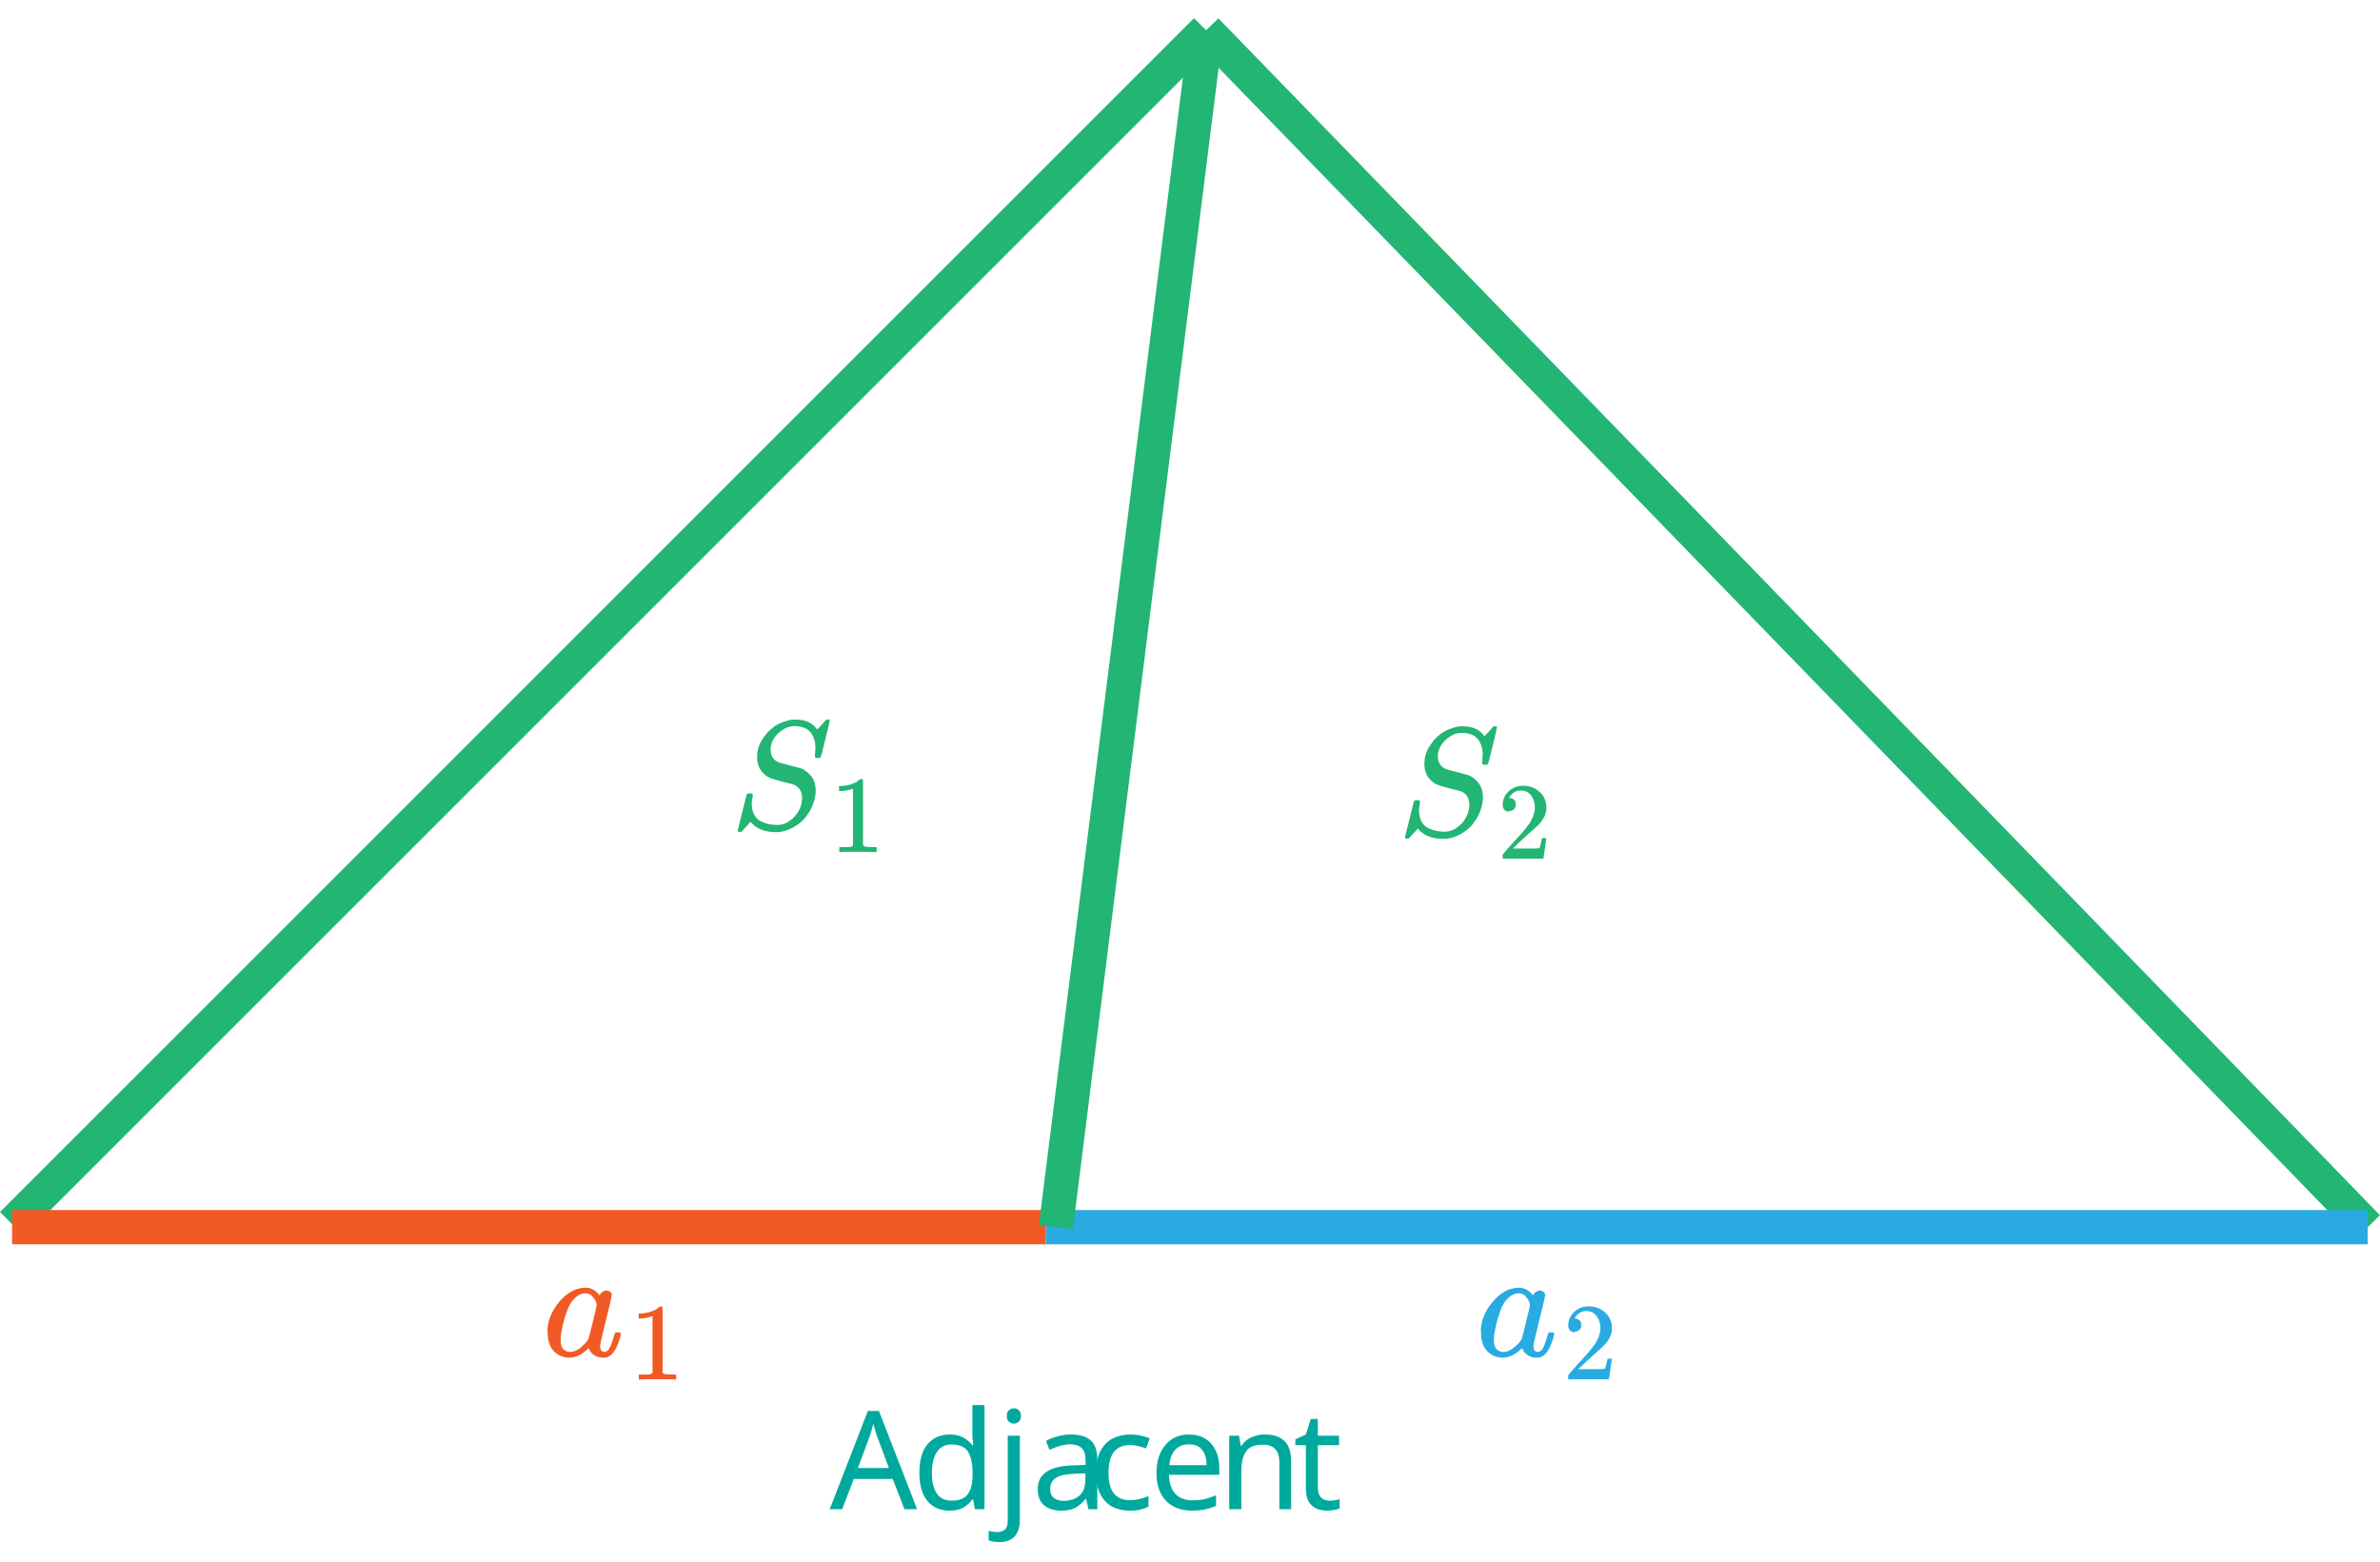
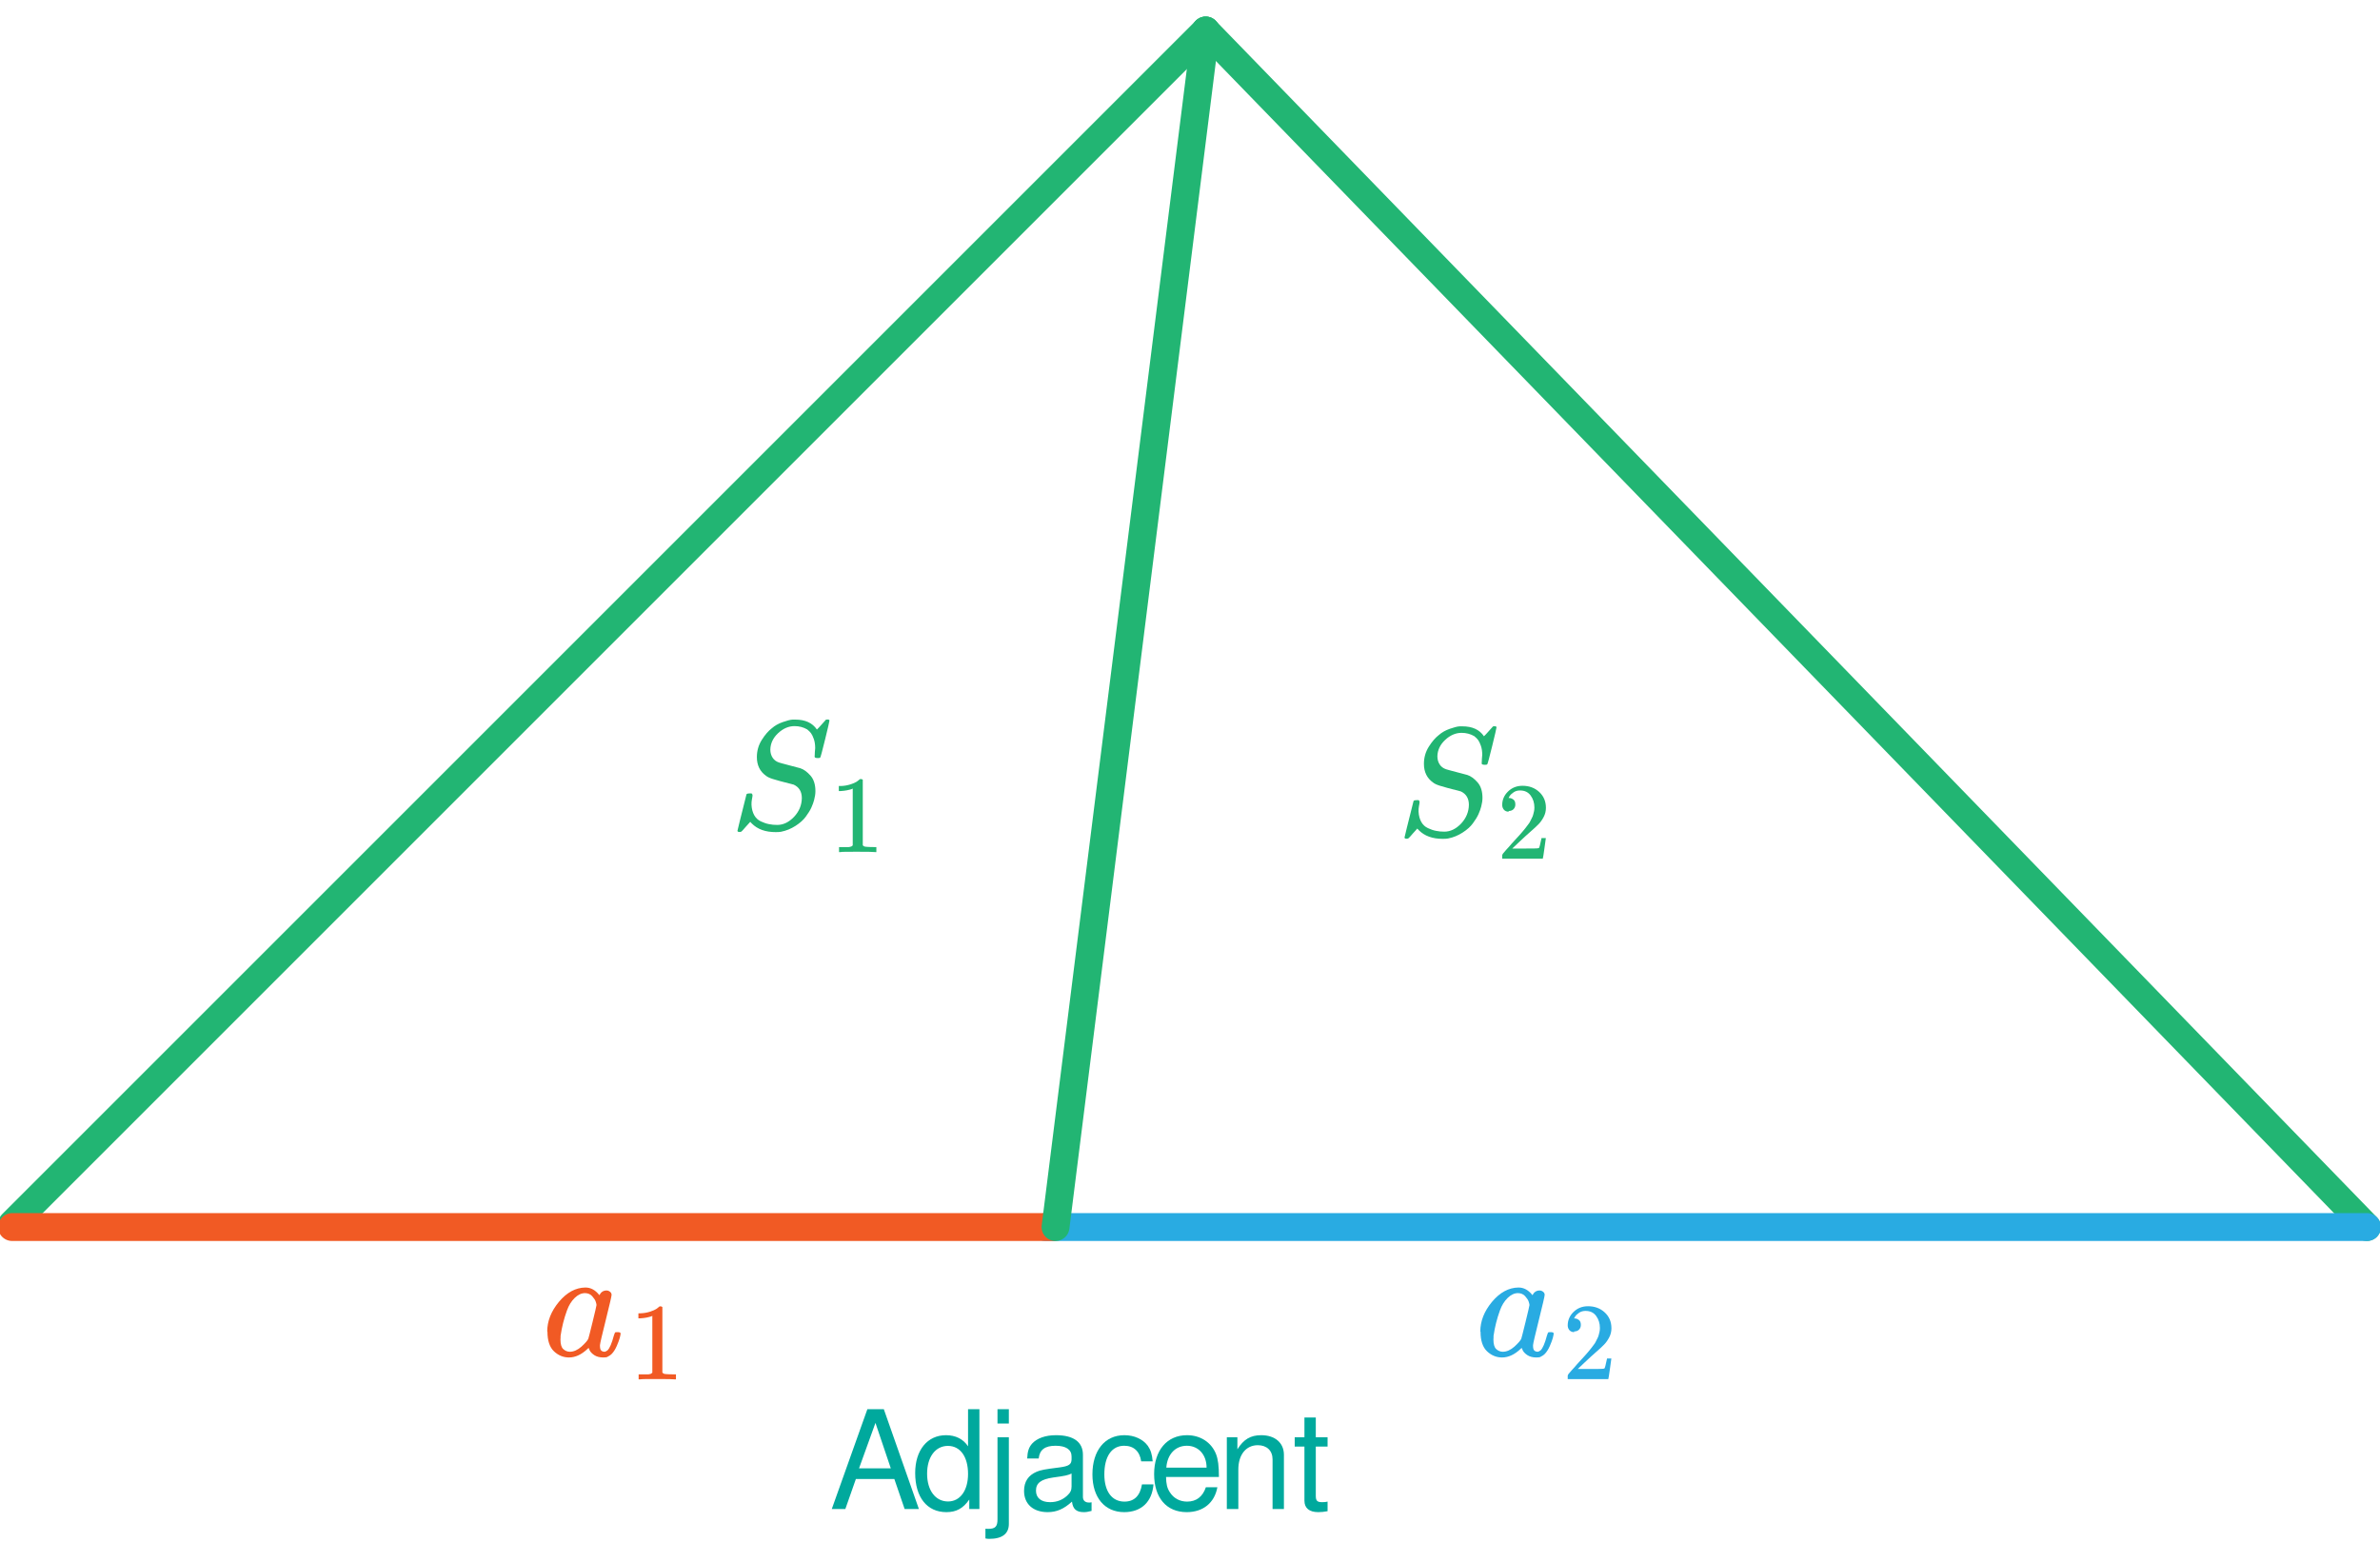
- <svg xmlns="http://www.w3.org/2000/svg" id="Layer_1" data-name="Layer 1" viewBox="0 0 208.48 133.63" width="256" height="168">
-   <defs>
-     <style>
-       .cls-1 {
-       fill: #f15a24;
-       }
- 
-       .cls-2 {
-       fill: #00a99d;
-       font-family: MyriadPro-Regular, 'Myriad Pro';
-       font-size: 12px;
-       }
- 
-       .cls-3 {
-       stroke: #f15a24;
-       }
- 
-       .cls-3, .cls-4, .cls-5 {
-       fill: none;
-       stroke-miterlimit: 10;
-       stroke-width: 3px;
-       }
- 
-       .cls-4 {
-       stroke: #29abe2;
-       }
- 
-       .cls-5 {
-       stroke: #22b573;
-       }
- 
-       .cls-6 {
-       letter-spacing: 0em;
-       }
- 
-       .cls-7 {
-       fill: #22b573;
-       }
- 
-       .cls-8 {
-       fill: #29abe2;
-       }
- 
-       .cls-9 {
-       letter-spacing: 0em;
-       }
- 
-       .cls-10 {
-       letter-spacing: 0em;
-       }
- 
-       .cls-11 {
-       letter-spacing: -.01em;
-       }
-     </style>
-   </defs>
+ <svg xmlns="http://www.w3.org/2000/svg" width="256" height="168" viewBox="0 0 1067 700" version="1.1" xml:space="preserve" style="fill-rule:evenodd;clip-rule:evenodd;stroke-linecap:round;stroke-linejoin:round;">
  <g>
-     <path id="MJX-37-TEX-I-1D44E" class="cls-1" d="M47.95,115.08c0-.91.34-1.78,1.03-2.61.69-.82,1.46-1.24,2.32-1.25.46,0,.87.22,1.22.67.14-.27.35-.41.62-.41.12,0,.22.04.31.11s.14.16.14.27c0,.12-.17.84-.5,2.17s-.51,2.08-.52,2.25c0,.23.03.38.1.45.06.07.16.11.29.12.08,0,.17-.05.27-.12.19-.18.38-.62.56-1.3.05-.18.1-.28.14-.29.02,0,.06-.01.14-.01h.05c.17,0,.26.04.26.12,0,.05-.02.18-.07.37s-.14.43-.27.73-.28.52-.43.68c-.12.12-.26.21-.43.29-.07.02-.18.03-.33.03-.31,0-.57-.07-.77-.2s-.34-.28-.41-.42l-.08-.2s-.03,0-.05.01c-.02.02-.04.04-.05.05-.53.51-1.08.76-1.63.76-.5,0-.94-.18-1.32-.54-.38-.36-.57-.94-.57-1.72ZM52.27,112.76c0-.05-.02-.15-.07-.3s-.15-.3-.31-.48-.37-.26-.62-.27c-.32,0-.62.14-.91.42s-.52.65-.68,1.1c-.26.71-.45,1.46-.56,2.23v.15c0,.07,0,.13-.01.16,0,.41.08.69.24.84s.36.24.58.24c.34,0,.68-.15,1.02-.45.33-.3.53-.53.6-.69.02-.04.14-.52.37-1.45.23-.93.34-1.43.35-1.51Z" />
-     <path id="MJX-37-TEX-N-31" class="cls-1" d="M57.18,113.7l-.12.05c-.09.03-.22.06-.38.1s-.35.05-.56.07h-.18v-.44h.18c.3-.01.58-.06.83-.14s.43-.16.54-.23.19-.14.27-.21c.01-.02.05-.03.12-.03.06,0,.11.02.16.06v5.75c.05.04.09.07.12.09s.11.03.23.04.32.02.59.02h.25v.44h-.11c-.13-.02-.64-.03-1.53-.03s-1.37,0-1.51.03h-.12v-.44h.61c.1,0,.18,0,.24,0s.11-.02.15-.03.07-.02.08-.02.03-.02.06-.05.05-.04.06-.04v-4.96Z" />
+     <path id="MJX-37-TEX-I-1D44E" d="M245.331,596.943c0,-4.656 1.74,-9.107 5.27,-13.354c3.53,-4.195 7.47,-6.344 11.87,-6.395c2.354,-0 4.451,1.125 6.242,3.428c0.717,-1.382 1.791,-2.098 3.172,-2.098c0.614,-0 1.126,0.205 1.586,0.563c0.461,0.358 0.717,0.818 0.717,1.381c-0,0.614 -0.87,4.298 -2.558,11.103c-1.689,6.805 -2.61,10.642 -2.661,11.512c0,1.176 0.154,1.944 0.512,2.302c0.307,0.358 0.818,0.563 1.483,0.614c0.41,-0 0.87,-0.256 1.382,-0.614c0.972,-0.921 1.944,-3.172 2.865,-6.651c0.256,-0.921 0.512,-1.433 0.716,-1.484c0.103,-0 0.307,-0.051 0.717,-0.051l0.255,-0c0.87,-0 1.331,0.204 1.331,0.614c-0,0.256 -0.103,0.921 -0.358,1.893c-0.256,0.972 -0.717,2.2 -1.382,3.735c-0.665,1.535 -1.432,2.66 -2.2,3.479c-0.614,0.614 -1.33,1.074 -2.2,1.484c-0.358,0.102 -0.921,0.153 -1.688,0.153c-1.586,0 -2.917,-0.358 -3.94,-1.023c-1.023,-0.665 -1.74,-1.433 -2.098,-2.149l-0.409,-1.023c-0,-0 -0.154,-0 -0.256,0.051c-0.102,0.102 -0.205,0.205 -0.256,0.256c-2.711,2.609 -5.525,3.888 -8.339,3.888c-2.559,0 -4.81,-0.921 -6.754,-2.763c-1.944,-1.842 -2.916,-4.809 -2.916,-8.8l-0.103,-0.051Zm22.103,-11.87c0,-0.256 -0.102,-0.768 -0.358,-1.535c-0.256,-0.767 -0.767,-1.535 -1.586,-2.456c-0.819,-0.921 -1.893,-1.33 -3.172,-1.381c-1.638,-0 -3.172,0.716 -4.656,2.149c-1.484,1.432 -2.661,3.325 -3.479,5.628c-1.331,3.632 -2.303,7.47 -2.866,11.409l0,0.768c0,0.358 0,0.665 -0.051,0.818c0,2.098 0.41,3.531 1.228,4.298c0.819,0.768 1.842,1.228 2.968,1.228c1.739,-0 3.479,-0.767 5.218,-2.302c1.689,-1.535 2.712,-2.712 3.07,-3.531c0.103,-0.204 0.717,-2.66 1.893,-7.418c1.177,-4.759 1.74,-7.317 1.791,-7.726l0,0.051Z" style="fill:#f15a24;fill-rule:nonzero;" />
+     <path id="MJX-37-TEX-N-31" d="M292.556,589.882l-0.614,0.256c-0.461,0.154 -1.126,0.307 -1.945,0.512c-0.818,0.204 -1.79,0.256 -2.865,0.358l-0.921,-0l0,-2.251l0.921,-0c1.535,-0.051 2.968,-0.307 4.247,-0.717c1.279,-0.409 2.2,-0.818 2.763,-1.176c0.563,-0.358 0.972,-0.717 1.381,-1.075c0.051,-0.102 0.256,-0.153 0.614,-0.153c0.307,-0 0.563,0.102 0.819,0.307l-0,29.419c0.256,0.205 0.46,0.358 0.614,0.46c0.153,0.103 0.563,0.154 1.176,0.205c0.614,0.051 1.638,0.102 3.019,0.102l1.279,0l0,2.252l-0.563,-0c-0.665,-0.103 -3.274,-0.154 -7.828,-0.154c-4.553,0 -7.009,0 -7.725,0.154l-0.614,-0l-0,-2.252l4.349,0c0.307,0 0.562,-0.102 0.767,-0.153c0.205,-0.051 0.358,-0.102 0.409,-0.102c0.052,-0 0.154,-0.103 0.307,-0.256c0.154,-0.154 0.256,-0.205 0.307,-0.205l0,-25.377l0.103,-0.154Z" style="fill:#f15a24;fill-rule:nonzero;" />
  </g>
  <g>
-     <path id="MJX-37-TEX-I-1D44E-2" data-name="MJX-37-TEX-I-1D44E" class="cls-8" d="M129.71,115.08c0-.91.34-1.78,1.03-2.61.69-.82,1.46-1.24,2.32-1.25.46,0,.87.22,1.22.67.14-.27.35-.41.62-.41.12,0,.22.04.31.11s.14.16.14.27c0,.12-.17.84-.5,2.17s-.51,2.08-.52,2.25c0,.23.03.38.1.45.06.07.16.11.29.12.08,0,.17-.05.27-.12.19-.18.38-.62.56-1.3.05-.18.1-.28.14-.29.02,0,.06-.01.14-.01h.05c.17,0,.26.04.26.12,0,.05-.02.18-.07.37s-.14.43-.27.73-.28.52-.43.68c-.12.12-.26.21-.43.29-.07.02-.18.03-.33.03-.31,0-.57-.07-.77-.2s-.34-.28-.41-.42l-.08-.2s-.03,0-.05.01c-.02.02-.04.04-.05.05-.53.51-1.08.76-1.63.76-.5,0-.94-.18-1.32-.54-.38-.36-.57-.94-.57-1.72ZM134.02,112.76c0-.05-.02-.15-.07-.3s-.15-.3-.31-.48-.37-.26-.62-.27c-.32,0-.62.14-.91.42s-.52.65-.68,1.1c-.26.71-.45,1.46-.56,2.23v.15c0,.07,0,.13-.01.16,0,.41.08.69.24.84s.36.24.58.24c.34,0,.68-.15,1.02-.45.33-.3.53-.53.6-.69.02-.04.14-.52.37-1.45.23-.93.34-1.43.35-1.51Z" />
-     <path id="MJX-37-TEX-N-32" class="cls-8" d="M137.93,115.13c-.17,0-.31-.06-.41-.17-.1-.12-.15-.26-.15-.42,0-.45.17-.85.51-1.18.34-.33.76-.5,1.27-.5.58,0,1.07.18,1.46.54s.59.82.59,1.39c0,.28-.06.54-.19.79s-.28.47-.46.65-.43.42-.77.71c-.23.2-.55.49-.96.88l-.57.54h.73c1,0,1.54,0,1.6-.04.04-.01.12-.3.23-.85v-.03h.38v.03s-.05.31-.12.87c-.08.56-.12.86-.14.88v.03h-3.56v-.3s.02-.09.06-.14.13-.16.29-.34c.19-.2.35-.38.48-.54.06-.06.17-.18.33-.36s.27-.29.33-.36.15-.17.28-.32c.13-.15.22-.26.27-.33.05-.07.12-.17.22-.29s.16-.22.2-.31.09-.18.14-.28.1-.2.12-.31.05-.2.07-.29.03-.2.03-.32c0-.4-.11-.75-.33-1.05s-.53-.44-.93-.44c-.21,0-.4.05-.56.16s-.27.21-.34.32-.1.16-.1.18c0,0,.02,0,.05,0,.12,0,.23.04.36.13s.18.24.18.44c0,.16-.05.29-.15.4s-.25.17-.43.17Z" />
+     <path id="MJX-37-TEX-I-1D44E-2" d="M663.648,596.943c-0,-4.656 1.74,-9.107 5.27,-13.354c3.53,-4.195 7.47,-6.344 11.87,-6.395c2.353,-0 4.451,1.125 6.242,3.428c0.716,-1.382 1.791,-2.098 3.172,-2.098c0.614,-0 1.126,0.205 1.586,0.563c0.461,0.358 0.716,0.818 0.716,1.381c0,0.614 -0.869,4.298 -2.558,11.103c-1.688,6.805 -2.609,10.642 -2.66,11.512c-0,1.176 0.153,1.944 0.511,2.302c0.307,0.358 0.819,0.563 1.484,0.614c0.409,-0 0.87,-0.256 1.382,-0.614c0.972,-0.921 1.944,-3.172 2.865,-6.651c0.256,-0.921 0.511,-1.433 0.716,-1.484c0.102,-0 0.307,-0.051 0.716,-0.051l0.256,-0c0.87,-0 1.33,0.204 1.33,0.614c0,0.256 -0.102,0.921 -0.358,1.893c-0.256,0.972 -0.716,2.2 -1.381,3.735c-0.665,1.535 -1.433,2.66 -2.2,3.479c-0.614,0.614 -1.33,1.074 -2.2,1.484c-0.358,0.102 -0.921,0.153 -1.689,0.153c-1.586,0 -2.916,-0.358 -3.939,-1.023c-1.024,-0.665 -1.74,-1.433 -2.098,-2.149l-0.409,-1.023c-0,-0 -0.154,-0 -0.256,0.051c-0.102,0.102 -0.205,0.205 -0.256,0.256c-2.712,2.609 -5.526,3.888 -8.34,3.888c-2.558,0 -4.809,-0.921 -6.753,-2.763c-1.945,-1.842 -2.917,-4.809 -2.917,-8.8l-0.102,-0.051Zm22.052,-11.87c-0,-0.256 -0.103,-0.768 -0.358,-1.535c-0.256,-0.767 -0.768,-1.535 -1.587,-2.456c-0.818,-0.921 -1.893,-1.33 -3.172,-1.381c-1.637,-0 -3.172,0.716 -4.656,2.149c-1.483,1.432 -2.66,3.325 -3.479,5.628c-1.33,3.632 -2.302,7.47 -2.865,11.409l0,0.768c0,0.358 0,0.665 -0.051,0.818c-0,2.098 0.409,3.531 1.228,4.298c0.818,0.768 1.842,1.228 2.967,1.228c1.74,-0 3.479,-0.767 5.219,-2.302c1.688,-1.535 2.712,-2.712 3.07,-3.531c0.102,-0.204 0.716,-2.66 1.893,-7.418c1.177,-4.759 1.74,-7.317 1.791,-7.726l-0,0.051Z" style="fill:#29abe2;fill-rule:nonzero;" />
+     <path id="MJX-37-TEX-N-32" d="M705.705,597.199c-0.87,-0 -1.586,-0.307 -2.098,-0.87c-0.512,-0.614 -0.767,-1.33 -0.767,-2.149c-0,-2.302 0.869,-4.349 2.609,-6.037c1.74,-1.689 3.888,-2.558 6.498,-2.558c2.967,-0 5.474,0.921 7.47,2.762c1.995,1.842 3.018,4.196 3.018,7.112c0,1.433 -0.307,2.763 -0.972,4.042c-0.665,1.279 -1.432,2.405 -2.353,3.326c-0.921,0.921 -2.2,2.149 -3.94,3.632c-1.177,1.024 -2.814,2.507 -4.912,4.503l-2.916,2.763l3.735,-0c5.116,-0 7.879,-0 8.186,-0.205c0.205,-0.051 0.614,-1.535 1.177,-4.349l0,-0.153l1.944,-0l0,0.153c0,0 -0.256,1.586 -0.614,4.451c-0.409,2.866 -0.614,4.401 -0.716,4.503l-0,0.153l-18.214,0l-0,-1.535c-0,0 0.102,-0.46 0.307,-0.716c0.204,-0.256 0.665,-0.819 1.483,-1.739c0.972,-1.024 1.791,-1.945 2.456,-2.763c0.307,-0.307 0.87,-0.921 1.689,-1.842c0.818,-0.921 1.381,-1.484 1.688,-1.842c0.307,-0.358 0.767,-0.87 1.433,-1.637c0.665,-0.768 1.125,-1.331 1.381,-1.689c0.256,-0.358 0.614,-0.87 1.126,-1.484c0.511,-0.614 0.818,-1.125 1.023,-1.586c0.205,-0.46 0.46,-0.921 0.716,-1.432c0.256,-0.512 0.512,-1.023 0.614,-1.586c0.103,-0.563 0.256,-1.024 0.358,-1.484c0.103,-0.461 0.154,-1.023 0.154,-1.637c-0,-2.047 -0.563,-3.838 -1.689,-5.373c-1.125,-1.534 -2.711,-2.251 -4.758,-2.251c-1.074,0 -2.046,0.256 -2.865,0.819c-0.819,0.563 -1.381,1.074 -1.74,1.637c-0.358,0.563 -0.511,0.819 -0.511,0.921l0.256,0c0.614,0 1.176,0.205 1.842,0.665c0.665,0.461 0.92,1.228 0.92,2.251c0,0.819 -0.255,1.484 -0.767,2.047c-0.512,0.563 -1.279,0.87 -2.2,0.87l-0.051,0.307Z" style="fill:#29abe2;fill-rule:nonzero;" />
  </g>
  <g>
-     <path id="MJX-37-TEX-I-1D446" class="cls-7" d="M68.11,70.68c.53,0,1.02-.24,1.47-.71.44-.47.67-1.02.68-1.64,0-.57-.24-.96-.71-1.18-.96-.24-1.57-.41-1.85-.5s-.46-.18-.57-.27c-.54-.38-.81-.93-.81-1.64,0-.55.14-1.05.43-1.51s.58-.79.88-1.02c.26-.23.58-.41.95-.54s.66-.21.87-.22h.24c.87,0,1.5.29,1.89.87,0,0,.07-.06.18-.18s.23-.25.35-.39.22-.24.27-.3h.05s.05,0,.07-.01c.12,0,.18.03.18.1s-.13.61-.38,1.64-.4,1.57-.43,1.6-.11.05-.22.04c-.18,0-.27-.04-.27-.12,0-.05,0-.1.01-.14,0-.03,0-.11.01-.26s.02-.26.03-.35c0-.31-.04-.57-.12-.8s-.16-.39-.24-.5-.19-.22-.34-.34c-.33-.19-.7-.29-1.11-.29-.52,0-1,.21-1.44.62s-.67.9-.68,1.44c0,.27.07.51.2.71s.32.34.56.42c.04.02.35.1.95.26s.9.24.91.24c.31.1.61.32.9.65.29.33.43.79.43,1.36,0,.24-.04.49-.11.76-.05.2-.13.42-.24.67s-.28.51-.49.8c-.21.29-.51.56-.9.81-.39.25-.81.43-1.28.52-.11.02-.26.03-.46.03-.9,0-1.59-.25-2.09-.75l-.14-.15-.38.42c-.21.24-.33.38-.38.42-.05.04-.1.05-.18.05-.12,0-.18-.04-.18-.11,0-.03.26-1.09.79-3.19.02-.05.11-.08.27-.08h.18c.05.05.08.1.08.15,0,.02,0,.06-.01.12s-.03.16-.05.29-.04.28-.03.45c.02.35.1.65.24.9s.34.43.58.54.48.2.71.24c.23.05.47.07.72.07Z" />
-     <path id="MJX-37-TEX-N-31-2" data-name="MJX-37-TEX-N-31" class="cls-7" d="M74.74,67.49l-.12.05c-.09.03-.22.06-.38.1s-.35.05-.56.07h-.18v-.44h.18c.3-.01.58-.06.83-.14s.43-.16.54-.23.19-.14.27-.21c.01-.02.05-.03.12-.03.06,0,.11.02.16.06v5.75c.05.04.09.07.12.09s.11.03.23.04.32.02.59.02h.25v.44h-.11c-.13-.02-.64-.03-1.53-.03s-1.37,0-1.51.03h-.12v-.44h.61c.1,0,.18,0,.24,0s.11-.02.15-.03.07-.02.08-.02.03-.02.06-.05.05-.04.06-.04v-4.96Z" />
+     <path id="MJX-37-TEX-I-1D446" d="M348.478,369.775c2.712,-0 5.219,-1.228 7.521,-3.633c2.251,-2.404 3.428,-5.218 3.479,-8.391c0,-2.916 -1.228,-4.911 -3.633,-6.037c-4.911,-1.228 -8.032,-2.098 -9.465,-2.558c-1.432,-0.461 -2.353,-0.921 -2.916,-1.382c-2.763,-1.944 -4.144,-4.758 -4.144,-8.391c-0,-2.814 0.716,-5.372 2.2,-7.725c1.483,-2.354 2.967,-4.042 4.502,-5.219c1.33,-1.177 2.968,-2.098 4.861,-2.763c1.893,-0.665 3.376,-1.074 4.451,-1.125l1.228,-0c4.451,-0 7.674,1.483 9.67,4.451c-0,-0 0.358,-0.307 0.921,-0.921c0.563,-0.614 1.176,-1.279 1.79,-1.996c0.614,-0.716 1.126,-1.227 1.382,-1.534l0.256,-0c-0,-0 0.256,-0 0.358,-0.052c0.614,0 0.921,0.154 0.921,0.512c-0,0.358 -0.665,3.121 -1.944,8.391c-1.28,5.27 -2.047,8.033 -2.2,8.186c-0.154,0.154 -0.563,0.256 -1.126,0.205c-0.921,-0 -1.382,-0.205 -1.382,-0.614c0,-0.256 0,-0.512 0.052,-0.716c-0,-0.154 -0,-0.563 0.051,-1.331c0.051,-0.767 0.102,-1.33 0.153,-1.79c0,-1.587 -0.204,-2.917 -0.614,-4.094c-0.409,-1.176 -0.818,-1.995 -1.228,-2.558c-0.409,-0.563 -0.972,-1.125 -1.739,-1.739c-1.689,-0.972 -3.582,-1.484 -5.679,-1.484c-2.661,-0 -5.117,1.074 -7.368,3.172c-2.251,2.098 -3.428,4.605 -3.479,7.368c-0,1.381 0.358,2.609 1.023,3.632c0.665,1.024 1.637,1.74 2.865,2.149c0.205,0.103 1.791,0.512 4.861,1.33c3.07,0.819 4.605,1.228 4.656,1.228c1.586,0.512 3.121,1.638 4.605,3.326c1.483,1.688 2.2,4.042 2.2,6.958c-0,1.228 -0.205,2.507 -0.563,3.889c-0.256,1.023 -0.665,2.149 -1.228,3.428c-0.563,1.279 -1.433,2.609 -2.507,4.093c-1.075,1.484 -2.609,2.865 -4.605,4.144c-1.995,1.279 -4.144,2.2 -6.549,2.661c-0.563,0.102 -1.33,0.153 -2.353,0.153c-4.605,0 -8.135,-1.279 -10.694,-3.837l-0.716,-0.768l-1.944,2.149c-1.075,1.228 -1.689,1.945 -1.944,2.149c-0.256,0.205 -0.512,0.256 -0.921,0.256c-0.614,0 -0.921,-0.205 -0.921,-0.563c-0,-0.153 1.33,-5.577 4.042,-16.321c0.102,-0.256 0.562,-0.409 1.381,-0.409l0.921,-0c0.256,0.255 0.409,0.511 0.409,0.767c0,0.102 0,0.307 -0.051,0.614c-0.051,0.307 -0.153,0.819 -0.256,1.484c-0.102,0.665 -0.204,1.432 -0.153,2.302c0.102,1.791 0.511,3.326 1.228,4.605c0.716,1.279 1.739,2.2 2.967,2.763c1.228,0.563 2.456,1.023 3.633,1.228c1.177,0.256 2.405,0.358 3.684,0.358l0.051,-0Z" style="fill:#22b573;fill-rule:nonzero;" />
+     <path id="MJX-37-TEX-N-31-2" d="M382.4,353.454l-0.614,0.255c-0.461,0.154 -1.126,0.307 -1.945,0.512c-0.818,0.205 -1.79,0.256 -2.865,0.358l-0.921,0l0,-2.251l0.921,-0c1.535,-0.051 2.968,-0.307 4.247,-0.716c1.279,-0.41 2.2,-0.819 2.763,-1.177c0.562,-0.358 0.972,-0.716 1.381,-1.075c0.051,-0.102 0.256,-0.153 0.614,-0.153c0.307,-0 0.563,0.102 0.819,0.307l-0,29.419c0.256,0.205 0.46,0.358 0.614,0.461c0.153,0.102 0.562,0.153 1.176,0.204c0.614,0.052 1.638,0.103 3.019,0.103l1.279,-0l0,2.251l-0.563,-0c-0.665,-0.102 -3.274,-0.154 -7.828,-0.154c-4.553,0 -7.009,0 -7.725,0.154l-0.614,-0l-0,-2.251l4.349,-0c0.307,-0 0.562,-0.103 0.767,-0.154c0.205,-0.051 0.358,-0.102 0.409,-0.102c0.051,-0 0.154,-0.102 0.307,-0.256c0.154,-0.153 0.256,-0.205 0.307,-0.205l0,-25.377l0.103,-0.153Z" style="fill:#22b573;fill-rule:nonzero;" />
  </g>
  <g>
-     <path id="MJX-37-TEX-I-1D446-2" data-name="MJX-37-TEX-I-1D446" class="cls-7" d="M126.56,71.27c.53,0,1.02-.24,1.47-.71.44-.47.67-1.02.68-1.64,0-.57-.24-.96-.71-1.18-.96-.24-1.57-.41-1.85-.5s-.46-.18-.57-.27c-.54-.38-.81-.93-.81-1.64,0-.55.14-1.05.43-1.51s.58-.79.88-1.02c.26-.23.58-.41.95-.54s.66-.21.87-.22h.24c.87,0,1.5.29,1.89.87,0,0,.07-.06.18-.18s.23-.25.35-.39.22-.24.27-.3h.05s.05,0,.07-.01c.12,0,.18.03.18.1s-.13.61-.38,1.64-.4,1.57-.43,1.6-.11.05-.22.04c-.18,0-.27-.04-.27-.12,0-.05,0-.1.01-.14,0-.03,0-.11.01-.26s.02-.26.03-.35c0-.31-.04-.57-.12-.8s-.16-.39-.24-.5-.19-.22-.34-.34c-.33-.19-.7-.29-1.11-.29-.52,0-1,.21-1.44.62s-.67.9-.68,1.44c0,.27.07.51.2.71s.32.34.56.42c.04.02.35.1.95.26s.9.24.91.24c.31.1.61.32.9.65.29.33.43.79.43,1.36,0,.24-.04.49-.11.76-.05.2-.13.42-.24.67s-.28.51-.49.8c-.21.29-.51.56-.9.81-.39.25-.81.43-1.28.52-.11.02-.26.03-.46.03-.9,0-1.59-.25-2.09-.75l-.14-.15-.38.42c-.21.24-.33.38-.38.42-.05.04-.1.05-.18.05-.12,0-.18-.04-.18-.11,0-.03.26-1.09.79-3.19.02-.05.11-.08.27-.08h.18c.05.05.08.1.08.15,0,.02,0,.06-.01.12s-.03.16-.05.29-.04.28-.03.45c.02.35.1.65.24.9s.34.43.58.54.48.2.71.24c.23.05.47.07.72.07Z" />
-     <path id="MJX-37-TEX-N-32-2" data-name="MJX-37-TEX-N-32" class="cls-7" d="M132.19,69.52c-.17,0-.31-.06-.41-.17-.1-.12-.15-.26-.15-.42,0-.45.17-.85.51-1.18.34-.33.76-.5,1.27-.5.58,0,1.07.18,1.46.54s.59.82.59,1.39c0,.28-.06.54-.19.79s-.28.47-.46.65-.43.42-.77.71c-.23.2-.55.49-.96.88l-.57.54h.73c1,0,1.54,0,1.6-.04.04-.01.12-.3.23-.85v-.03h.38v.03s-.05.31-.12.87c-.08.56-.12.86-.14.88v.03h-3.56v-.3s.02-.09.06-.14.13-.16.29-.34c.19-.2.35-.38.48-.54.06-.06.17-.18.33-.36s.27-.29.33-.36.15-.17.28-.32c.13-.15.22-.26.27-.33.05-.07.12-.17.22-.29s.16-.22.2-.31.09-.18.14-.28.1-.2.12-.31.05-.2.07-.29.03-.2.03-.32c0-.4-.11-.75-.33-1.05s-.53-.44-.93-.44c-.21,0-.4.05-.56.16s-.27.21-.34.32-.1.16-.1.18c0,0,.02,0,.05,0,.12,0,.23.04.36.13s.18.24.18.44c0,.16-.05.29-.15.4s-.25.17-.43.17Z" />
+     <path id="MJX-37-TEX-I-1D446-2" d="M647.531,372.794c2.712,-0 5.219,-1.228 7.521,-3.633c2.252,-2.405 3.428,-5.219 3.48,-8.391c-0,-2.916 -1.228,-4.912 -3.633,-6.037c-4.912,-1.228 -8.033,-2.098 -9.465,-2.559c-1.433,-0.46 -2.354,-0.92 -2.917,-1.381c-2.763,-1.944 -4.144,-4.758 -4.144,-8.391c-0,-2.814 0.716,-5.372 2.2,-7.726c1.484,-2.353 2.968,-4.042 4.502,-5.218c1.331,-1.177 2.968,-2.098 4.861,-2.763c1.893,-0.665 3.377,-1.075 4.451,-1.126l1.228,0c4.452,0 7.675,1.484 9.67,4.451c0,0 0.358,-0.307 0.921,-0.92c0.563,-0.614 1.177,-1.28 1.791,-1.996c0.614,-0.716 1.126,-1.228 1.381,-1.535l0.256,0c0,0 0.256,0 0.358,-0.051c0.614,0 0.921,0.154 0.921,0.512c0,0.358 -0.665,3.121 -1.944,8.391c-1.279,5.269 -2.047,8.032 -2.2,8.186c-0.153,0.153 -0.563,0.256 -1.126,0.204c-0.921,0 -1.381,-0.204 -1.381,-0.614c-0,-0.255 -0,-0.511 0.051,-0.716c0,-0.153 0,-0.563 0.051,-1.33c0.051,-0.768 0.103,-1.33 0.154,-1.791c-0,-1.586 -0.205,-2.916 -0.614,-4.093c-0.41,-1.177 -0.819,-1.995 -1.228,-2.558c-0.409,-0.563 -0.972,-1.126 -1.74,-1.74c-1.688,-0.972 -3.581,-1.483 -5.679,-1.483c-2.66,-0 -5.116,1.074 -7.368,3.172c-2.251,2.097 -3.428,4.604 -3.479,7.367c0,1.382 0.358,2.61 1.024,3.633c0.665,1.023 1.637,1.74 2.865,2.149c0.204,0.102 1.791,0.511 4.86,1.33c3.07,0.819 4.605,1.228 4.656,1.228c1.586,0.512 3.121,1.637 4.605,3.326c1.484,1.688 2.2,4.042 2.2,6.958c0,1.228 -0.205,2.507 -0.563,3.888c-0.256,1.024 -0.665,2.149 -1.228,3.428c-0.562,1.28 -1.432,2.61 -2.507,4.094c-1.074,1.483 -2.609,2.865 -4.604,4.144c-1.996,1.279 -4.145,2.2 -6.549,2.66c-0.563,0.103 -1.331,0.154 -2.354,0.154c-4.605,-0 -8.135,-1.279 -10.693,-3.837l-0.717,-0.768l-1.944,2.149c-1.074,1.228 -1.688,1.944 -1.944,2.149c-0.256,0.205 -0.512,0.256 -0.921,0.256c-0.614,-0 -0.921,-0.205 -0.921,-0.563c0,-0.154 1.33,-5.577 4.042,-16.321c0.102,-0.256 0.563,-0.41 1.381,-0.41l0.921,0c0.256,0.256 0.41,0.512 0.41,0.768c-0,0.102 -0,0.307 -0.051,0.614c-0.052,0.307 -0.154,0.818 -0.256,1.483c-0.103,0.666 -0.205,1.433 -0.154,2.303c0.103,1.791 0.512,3.326 1.228,4.605c0.717,1.279 1.74,2.2 2.968,2.762c1.228,0.563 2.456,1.024 3.632,1.228c1.177,0.256 2.405,0.359 3.684,0.359l0.051,-0Z" style="fill:#22b573;fill-rule:nonzero;" />
+     <path id="MJX-37-TEX-N-32-2" d="M676.337,363.84c-0.87,-0 -1.586,-0.307 -2.098,-0.87c-0.512,-0.614 -0.768,-1.33 -0.768,-2.149c0,-2.302 0.87,-4.349 2.61,-6.037c1.739,-1.689 3.888,-2.558 6.498,-2.558c2.967,-0 5.474,0.921 7.47,2.762c1.995,1.842 3.018,4.196 3.018,7.112c0,1.433 -0.307,2.763 -0.972,4.042c-0.665,1.279 -1.432,2.405 -2.353,3.326c-0.921,0.921 -2.2,2.149 -3.94,3.633c-1.177,1.023 -2.814,2.507 -4.912,4.502l-2.916,2.763l3.735,-0c5.116,-0 7.879,-0 8.186,-0.205c0.205,-0.051 0.614,-1.535 1.177,-4.349l-0,-0.153l1.944,-0l0,0.153c0,0 -0.256,1.586 -0.614,4.451c-0.409,2.866 -0.614,4.401 -0.716,4.503l-0,0.153l-18.215,0l0,-1.535c0,0 0.103,-0.46 0.307,-0.716c0.205,-0.256 0.666,-0.818 1.484,-1.739c0.972,-1.024 1.791,-1.945 2.456,-2.763c0.307,-0.307 0.87,-0.921 1.688,-1.842c0.819,-0.921 1.382,-1.484 1.689,-1.842c0.307,-0.358 0.767,-0.87 1.433,-1.637c0.665,-0.768 1.125,-1.331 1.381,-1.689c0.256,-0.358 0.614,-0.869 1.126,-1.483c0.511,-0.614 0.818,-1.126 1.023,-1.587c0.204,-0.46 0.46,-0.92 0.716,-1.432c0.256,-0.512 0.512,-1.023 0.614,-1.586c0.102,-0.563 0.256,-1.023 0.358,-1.484c0.103,-0.46 0.154,-1.023 0.154,-1.637c-0,-2.047 -0.563,-3.838 -1.689,-5.372c-1.125,-1.535 -2.711,-2.252 -4.758,-2.252c-1.074,0 -2.047,0.256 -2.865,0.819c-0.819,0.563 -1.382,1.074 -1.74,1.637c-0.358,0.563 -0.511,0.819 -0.511,0.921l0.255,0c0.614,0 1.177,0.205 1.842,0.665c0.666,0.461 0.921,1.228 0.921,2.252c0,0.818 -0.255,1.483 -0.767,2.046c-0.512,0.563 -1.279,0.87 -2.2,0.87l-0.051,0.307Z" style="fill:#22b573;fill-rule:nonzero;" />
  </g>
-   <line class="cls-5" x1="1.06" y1="105.65" x2="105.65" y2="1.06" />
-   <line class="cls-5" x1="207.4" y1="105.92" x2="105.65" y2="1.06" />
-   <line class="cls-4" x1="91.61" y1="105.92" x2="207.4" y2="105.92" />
-   <line class="cls-3" x1="1.06" y1="105.92" x2="91.61" y2="105.92" />
-   <line class="cls-5" x1="92.49" y1="105.92" x2="105.65" y2="1.06" />
-   <text class="cls-2" transform="translate(72.68 130.63)">
-     <tspan class="cls-11" x="0" y="0">A</tspan>
-     <tspan x="7.2" y="0">dja</tspan>
-     <tspan class="cls-9" x="22.67" y="0">c</tspan>
-     <tspan x="27.97" y="0">e</tspan>
-     <tspan class="cls-10" x="33.98" y="0">n</tspan>
-     <tspan class="cls-6" x="40.6" y="0">t</tspan>
-   </text>
+   <path d="M5.423,548.695l535.124,-535.124" style="fill:none;fill-rule:nonzero;stroke:#22b573;stroke-width:12.5px;" />
+   <path d="M1061.14,550.077l-520.594,-536.506" style="fill:none;fill-rule:nonzero;stroke:#22b573;stroke-width:12.5px;" />
+   <path d="M468.713,550.077l592.428,-0" style="fill:none;fill-rule:nonzero;stroke:#29abe2;stroke-width:12.5px;" />
+   <path d="M5.423,550.077l466.375,-0" style="fill:none;fill-rule:nonzero;stroke:#f15a24;stroke-width:12.5px;" />
+   <path d="M473.216,550.077l67.331,-536.506" style="fill:none;fill-rule:nonzero;stroke:#22b573;stroke-width:12.5px;" />
+   <g>
+     <text x="371.86px" y="676.503px" style="font-family:'Helvetica';font-size:61.397px;fill:#00a99d;">A</text>
+     <text x="408.698px" y="676.503px" style="font-family:'Helvetica';font-size:61.397px;fill:#00a99d;">dja</text>
+     <text x="487.849px" y="676.503px" style="font-family:'Helvetica';font-size:61.397px;fill:#00a99d;">c</text>
+     <text x="514.965px" y="676.503px" style="font-family:'Helvetica';font-size:61.397px;fill:#00a99d;">e</text>
+     <text x="545.715px" y="676.503px" style="font-family:'Helvetica';font-size:61.397px;fill:#00a99d;">n</text>
+     <text x="579.586px" y="676.503px" style="font-family:'Helvetica';font-size:61.397px;fill:#00a99d;">t</text>
+   </g>
</svg>
